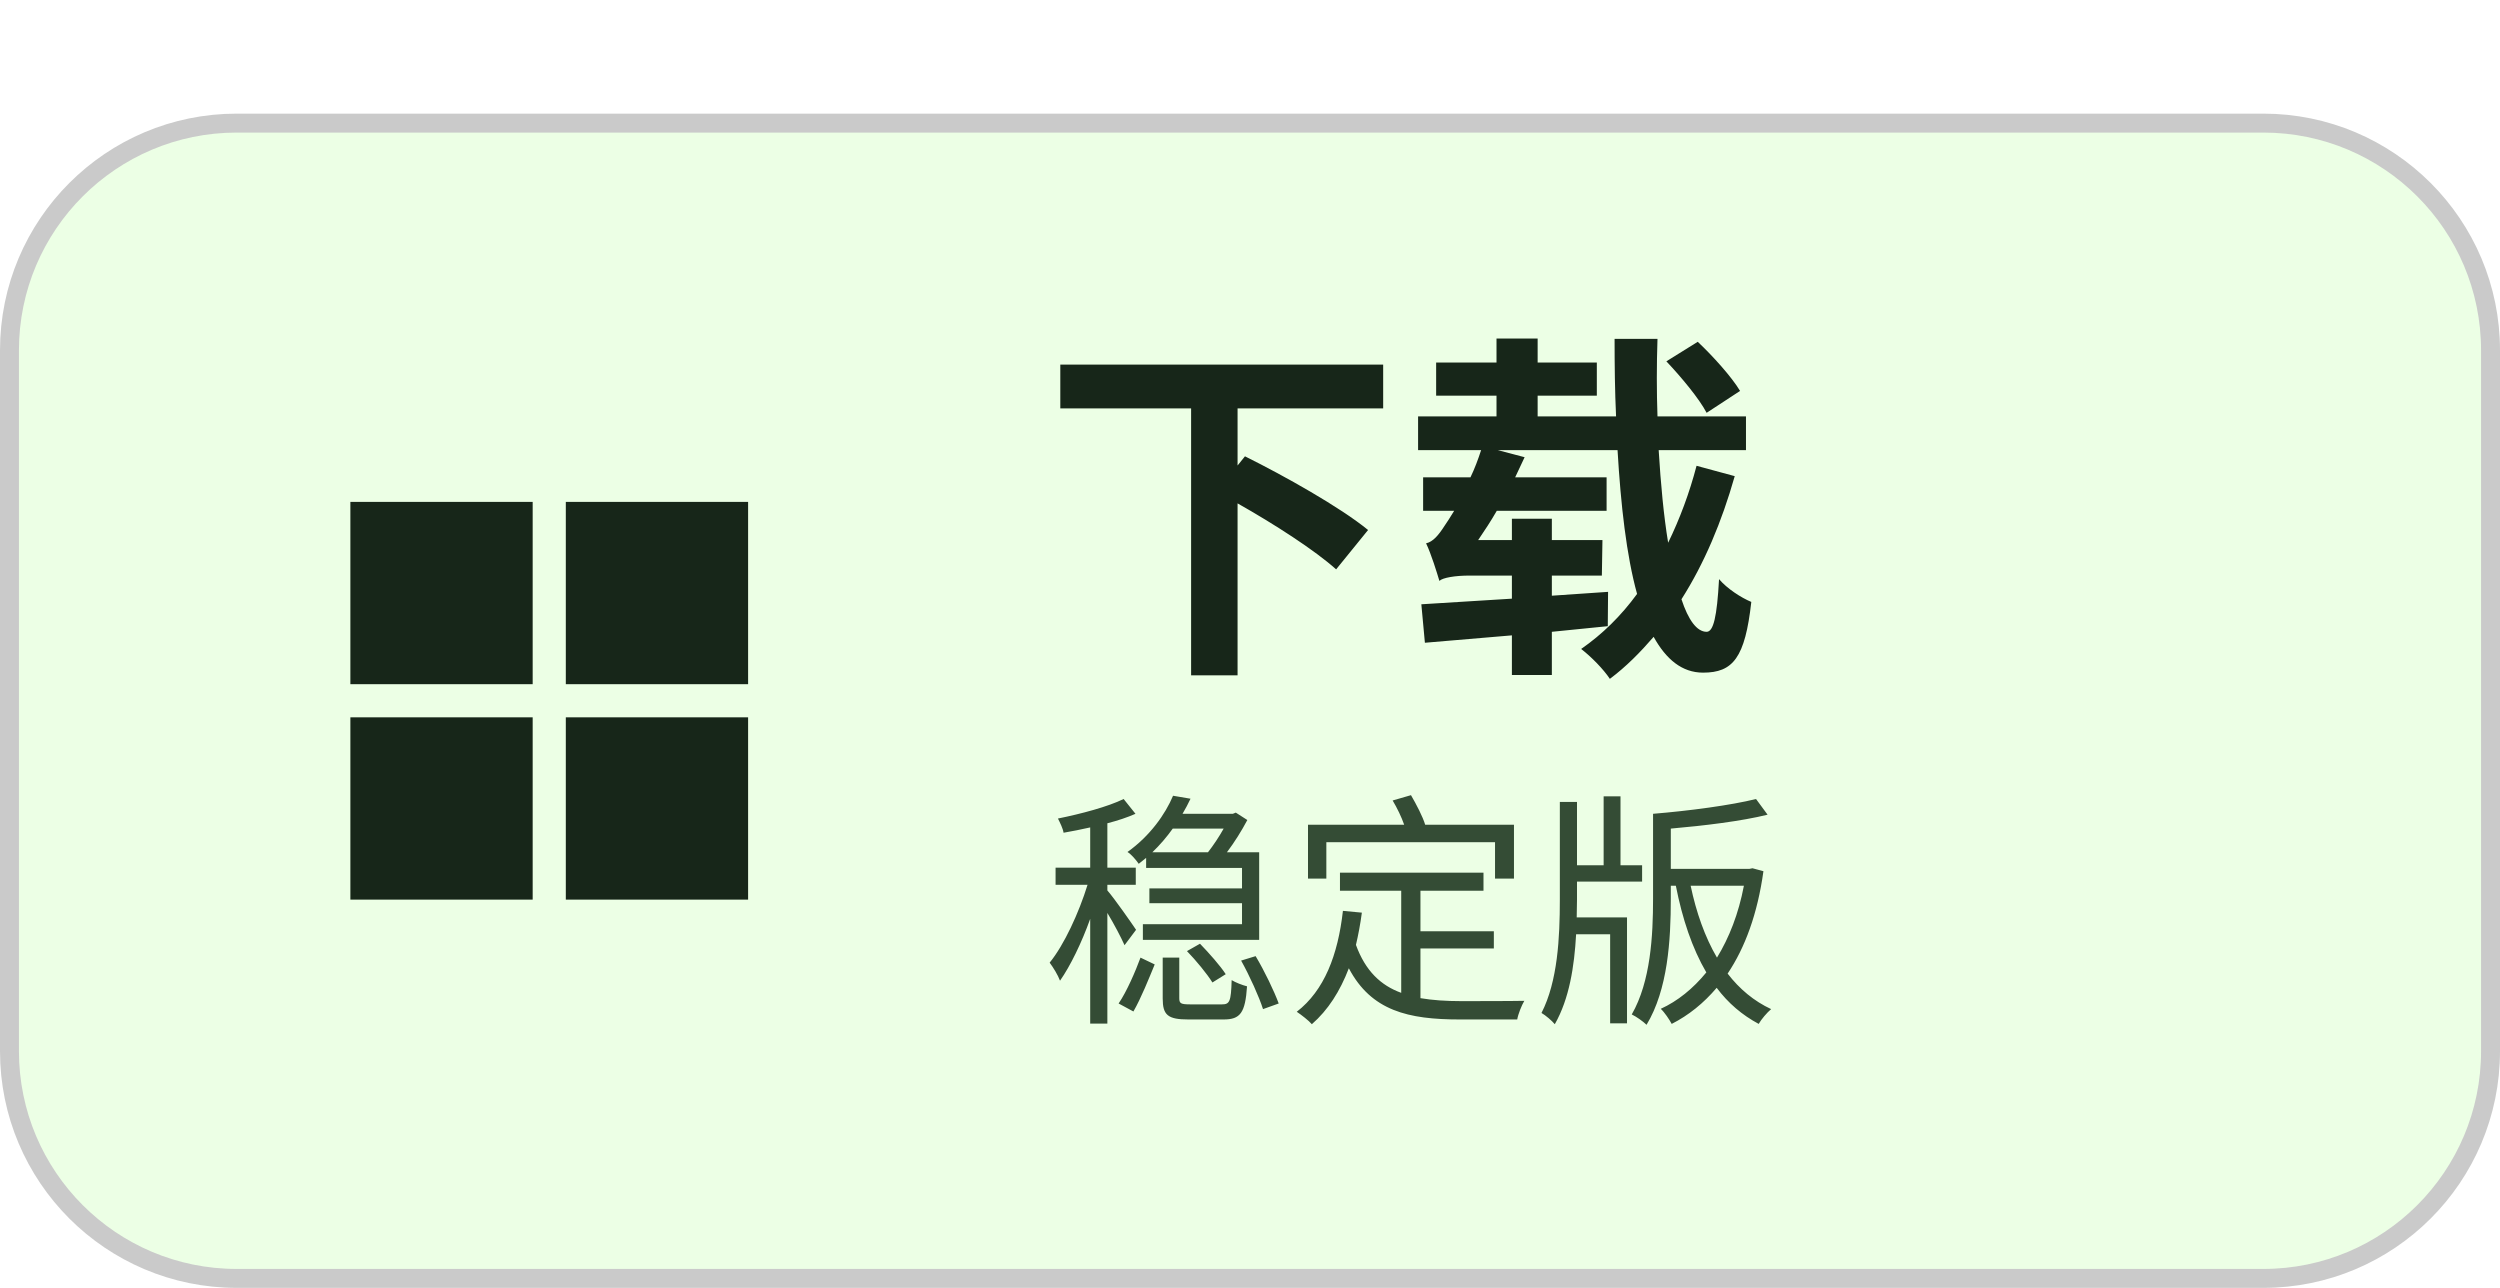
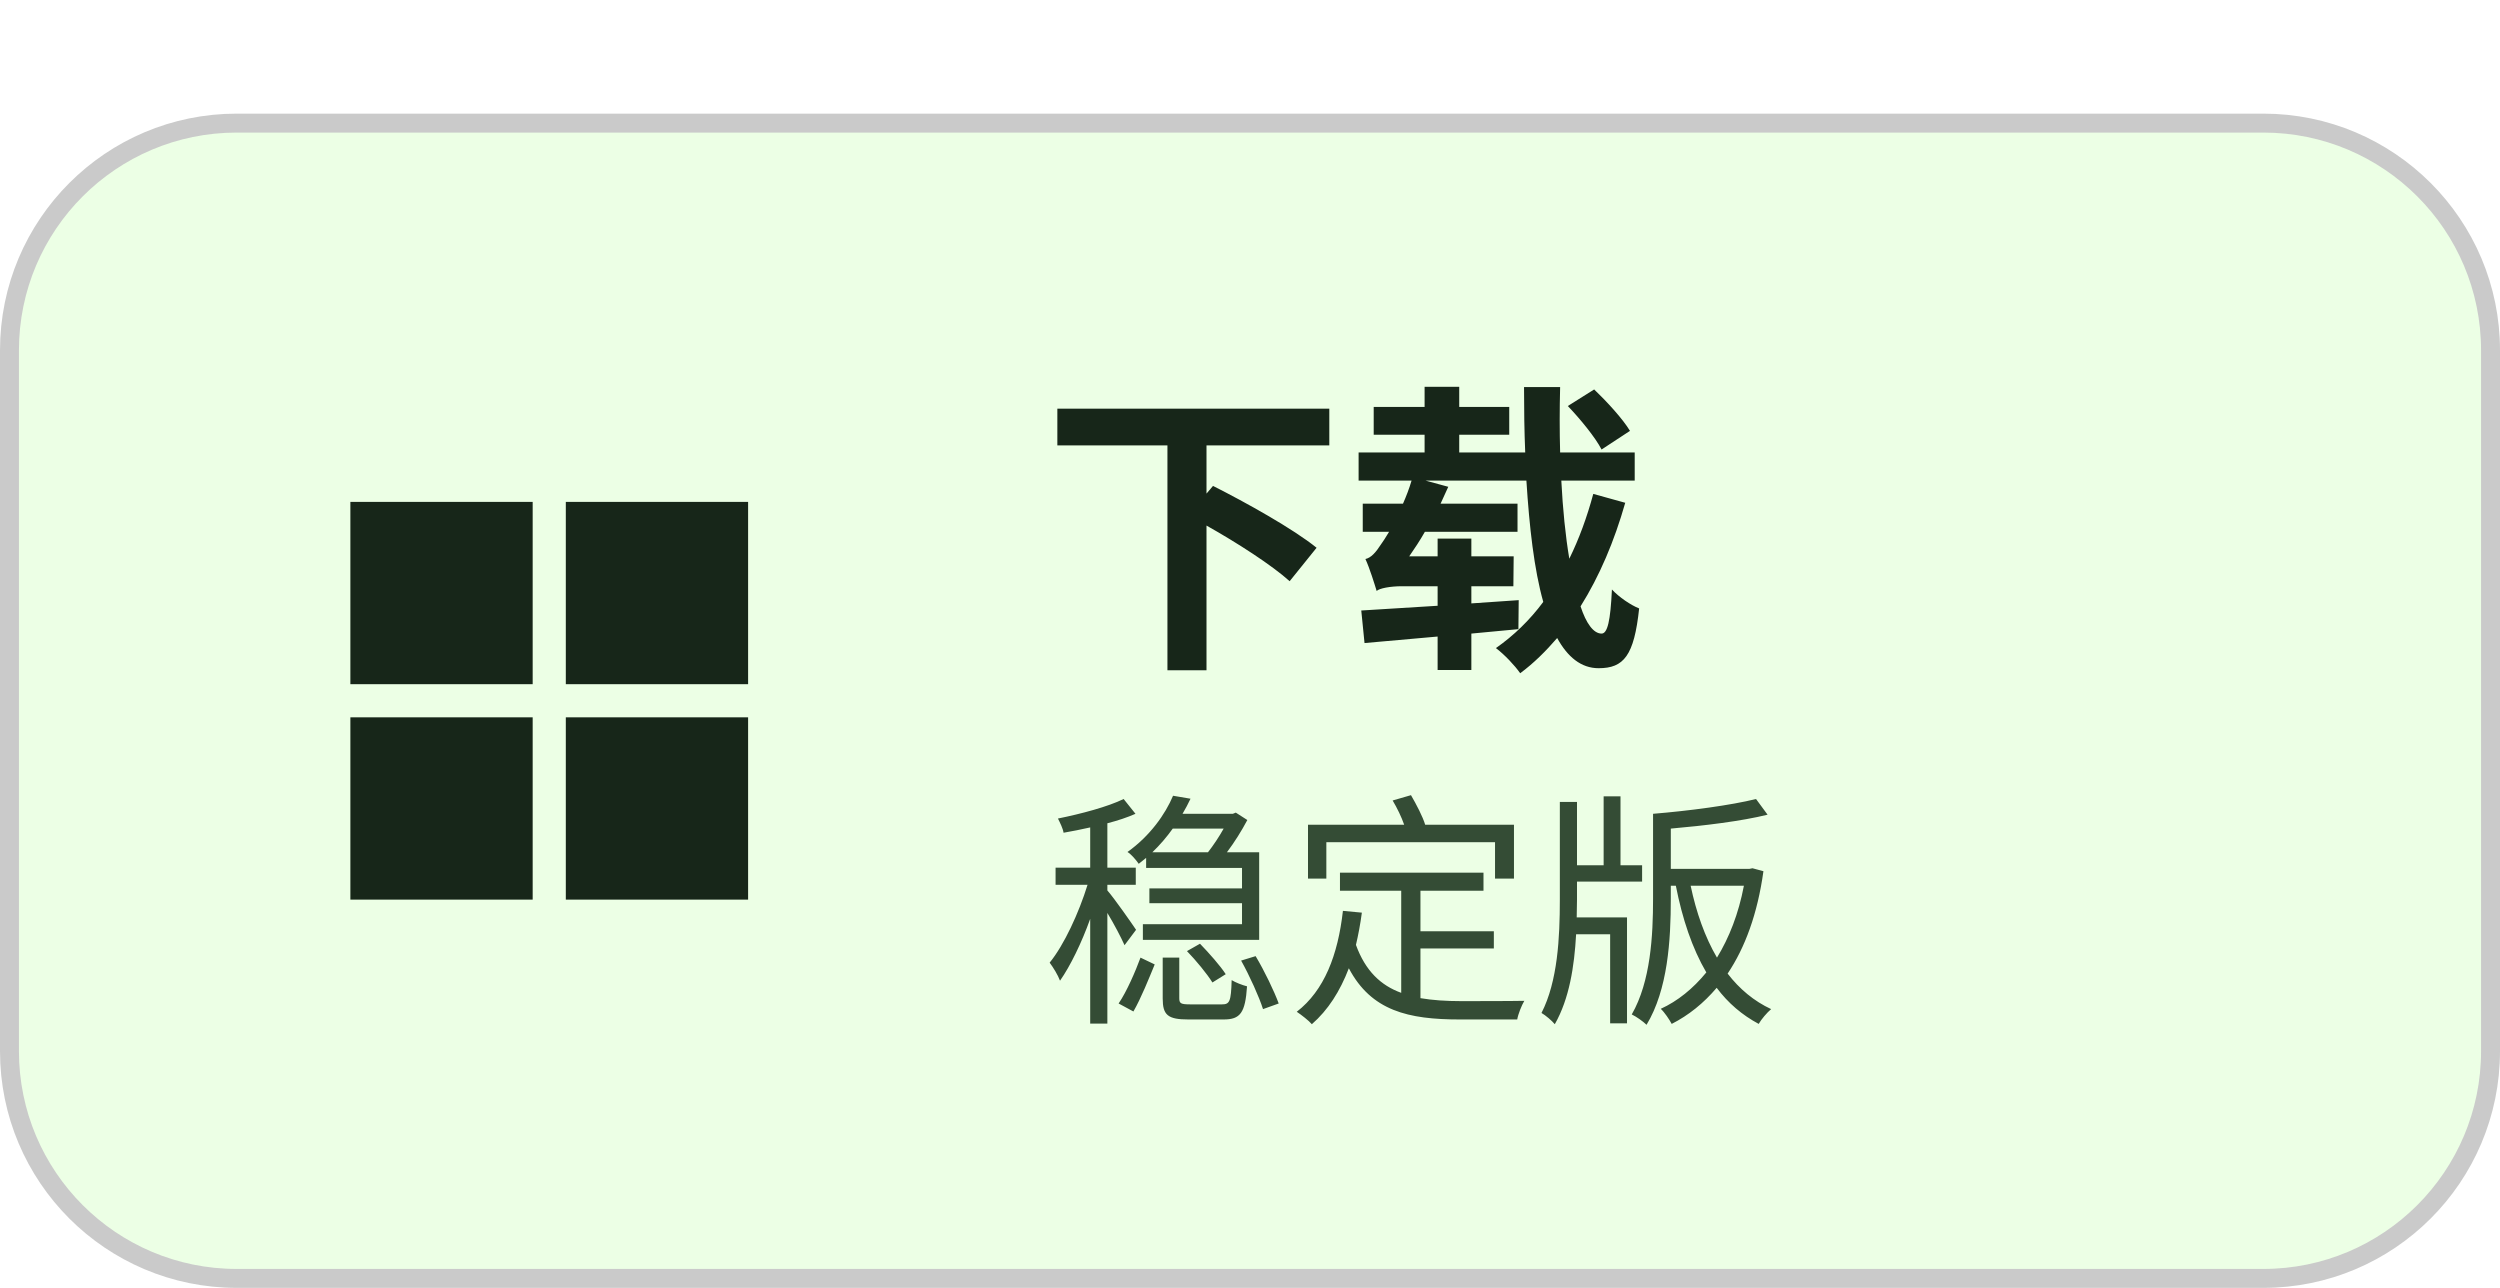
<svg xmlns="http://www.w3.org/2000/svg" width="132" height="68" viewBox="0 -6 132 68" role="img" aria-labelledby="title">
  <rect x=".5" y=".5" width="131" height="61" rx="12" fill="#88FA5A" fill-opacity=".16" stroke="#cacaca" />
  <g transform="translate(18.5 20.5) scale(.875)">
    <path fill="#172619" d="M0 0h11v11H0zm13 0h11v11H13zM0 13h11v11H0zm13 0h11v11H13z" />
  </g>
  <g font-family="Segoe UI, Microsoft YaHei, Noto Sans CJK SC, Arial, sans-serif" fill="#172619">
-     <text x="55" y="28" font-size="19" font-weight="600">下载</text>
+     <text x="55" y="28" font-size="16" font-weight="600">下载</text>
    <text x="55" y="47" font-size="13" fill="#344c35">稳定版</text>
  </g>
</svg>
